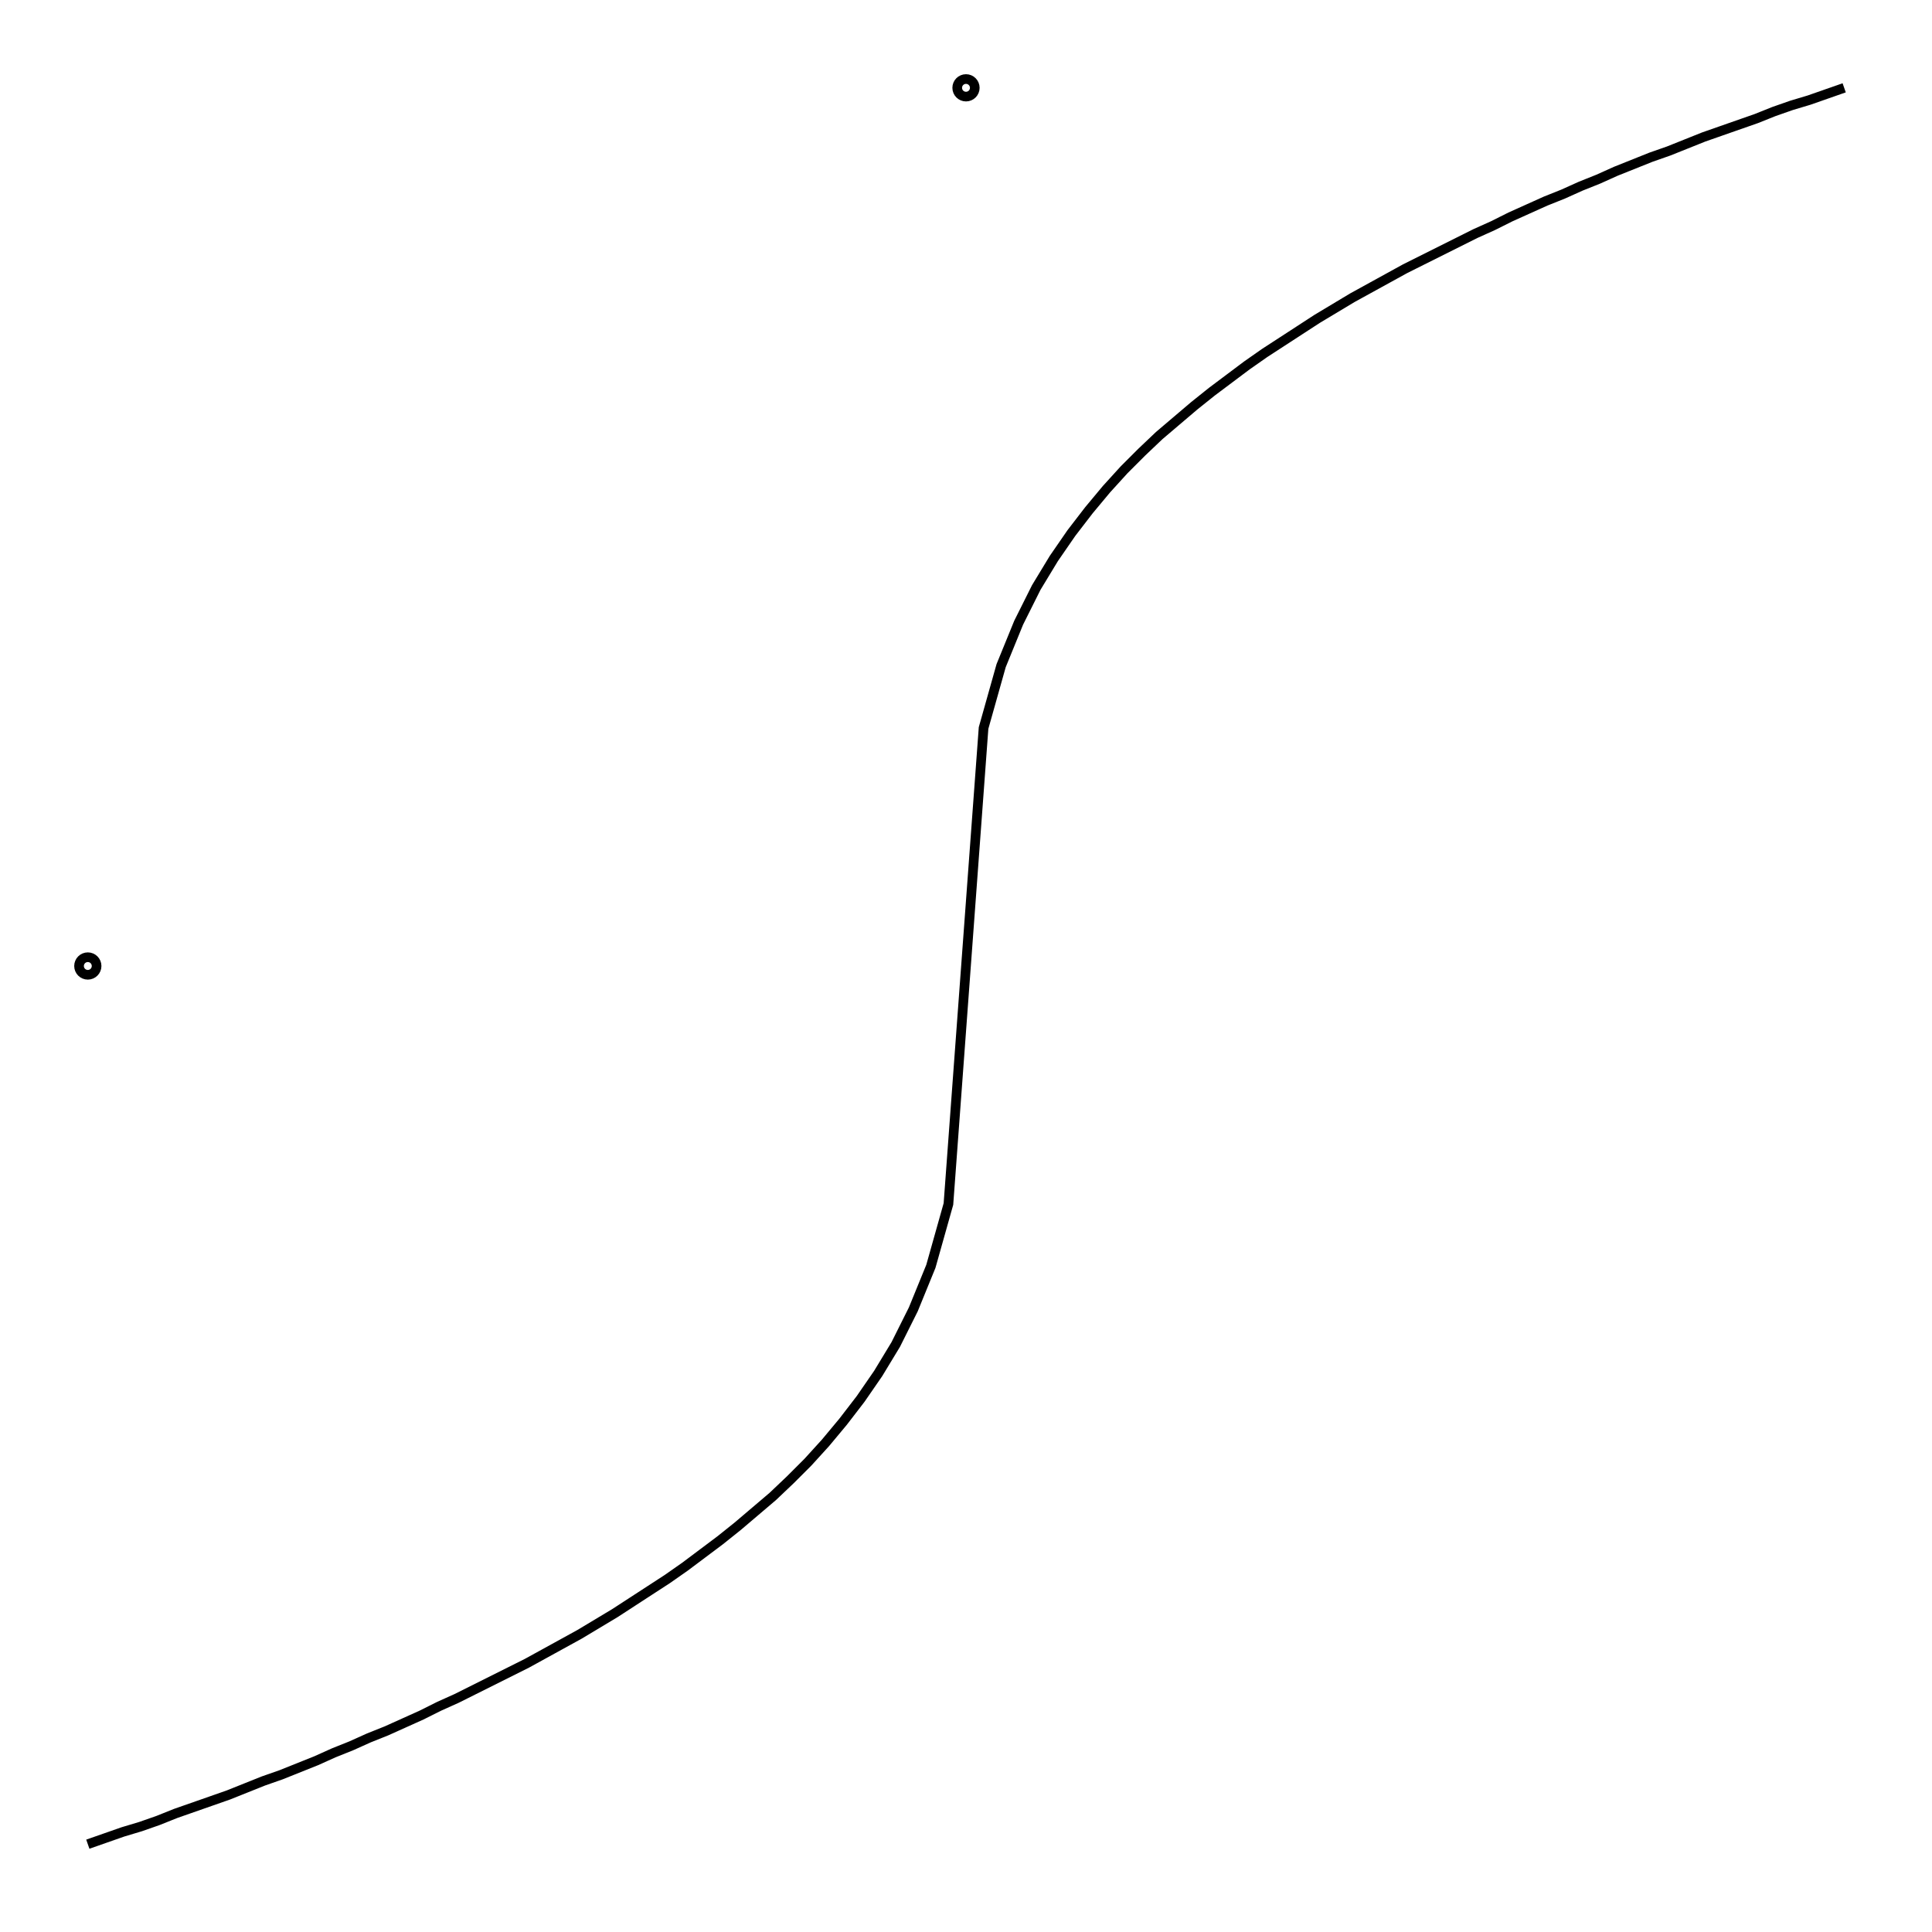
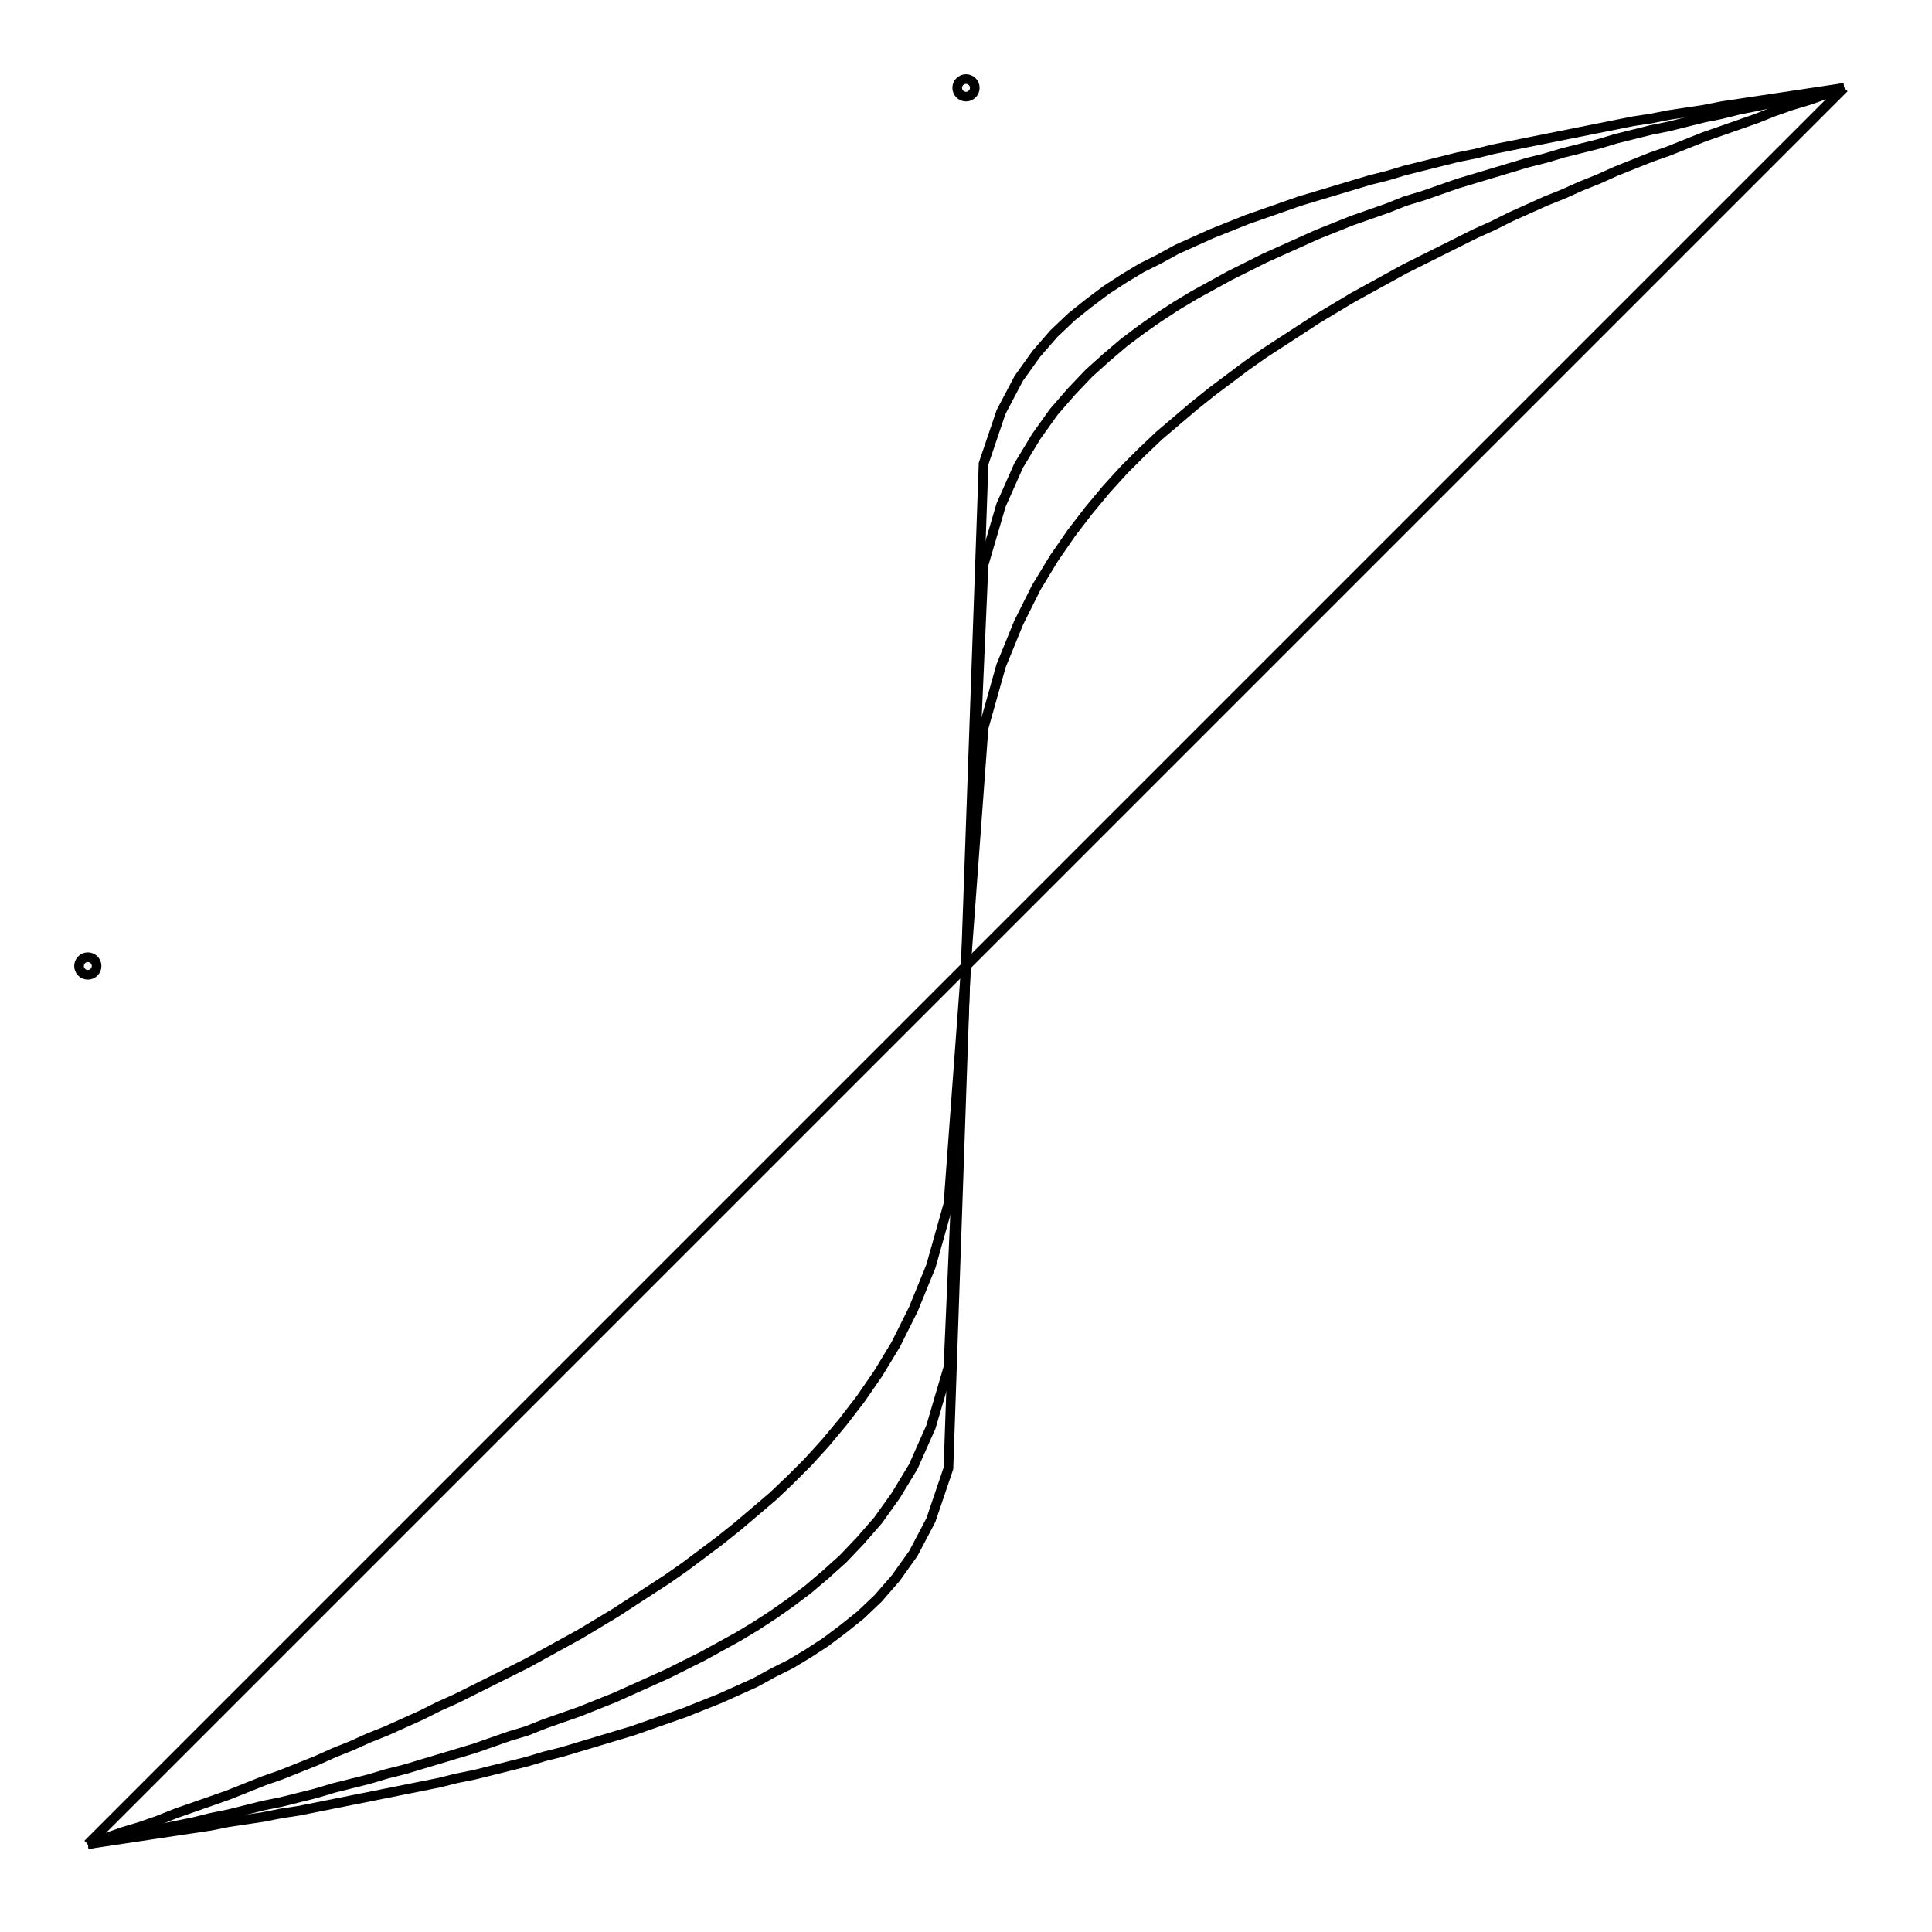
<svg xmlns="http://www.w3.org/2000/svg" width="100.0" height="100.0" viewBox="-55.000 -55.000 110.000 110.000">
  <g fill="none" stroke="black" stroke-width="0.01%" transform="translate(0, 0) scale(50, -50)">
    <circle cx="-1.000" cy="0.000" r="0.010" />
    <circle cx="0.000" cy="1.000" r="0.010" />
+     <polyline points="-1.000,-1.000 -0.980,-0.980 -0.960,-0.960 -0.940,-0.940 -0.920,-0.920 -0.900,-0.900 -0.880,-0.880 -0.860,-0.860 -0.840,-0.840 -0.820,-0.820 -0.800,-0.800 -0.780,-0.780 -0.760,-0.760 -0.740,-0.740 -0.720,-0.720 -0.700,-0.700 -0.680,-0.680 -0.660,-0.660 -0.640,-0.640 -0.620,-0.620 -0.600,-0.600 -0.580,-0.580 -0.560,-0.560 -0.540,-0.540 -0.520,-0.520 -0.500,-0.500 -0.480,-0.480 -0.460,-0.460 -0.440,-0.440 -0.420,-0.420 -0.400,-0.400 -0.380,-0.380 -0.360,-0.360 -0.340,-0.340 -0.320,-0.320 -0.300,-0.300 -0.280,-0.280 -0.260,-0.260 -0.240,-0.240 -0.220,-0.220 -0.200,-0.200 -0.180,-0.180 -0.160,-0.160 -0.140,-0.140 -0.120,-0.120 -0.100,-0.100 -0.080,-0.080 -0.060,-0.060 -0.040,-0.040 -0.020,-0.020 0.000,0.000 0.020,0.020 0.040,0.040 0.060,0.060 0.080,0.080 0.100,0.100 0.120,0.120 0.140,0.140 0.160,0.160 0.180,0.180 0.200,0.200 0.220,0.220 0.240,0.240 0.260,0.260 0.280,0.280 0.300,0.300 0.320,0.320 0.340,0.340 0.360,0.360 0.380,0.380 0.400,0.400 0.420,0.420 0.440,0.440 0.460,0.460 0.480,0.480 0.500,0.500 0.520,0.520 0.540,0.540 0.560,0.560 0.580,0.580 0.600,0.600 0.620,0.620 0.640,0.640 0.660,0.660 0.680,0.680 0.700,0.700 0.720,0.720 0.740,0.740 0.760,0.760 0.780,0.780 0.800,0.800 0.820,0.820 0.840,0.840 0.860,0.860 0.880,0.880 0.900,0.900 0.920,0.920 0.940,0.940 0.960,0.960 0.980,0.980 1.000,1.000" />
    <polyline points="-1.000,-1.000 -0.980,-0.993 -0.960,-0.986 -0.940,-0.980 -0.920,-0.973 -0.900,-0.965 -0.880,-0.958 -0.860,-0.951 -0.840,-0.944 -0.820,-0.936 -0.800,-0.928 -0.780,-0.921 -0.760,-0.913 -0.740,-0.905 -0.720,-0.896 -0.700,-0.888 -0.680,-0.879 -0.660,-0.871 -0.640,-0.862 -0.620,-0.853 -0.600,-0.843 -0.580,-0.834 -0.560,-0.824 -0.540,-0.814 -0.520,-0.804 -0.500,-0.794 -0.480,-0.783 -0.460,-0.772 -0.440,-0.761 -0.420,-0.749 -0.400,-0.737 -0.380,-0.724 -0.360,-0.711 -0.340,-0.698 -0.320,-0.684 -0.300,-0.669 -0.280,-0.654 -0.260,-0.638 -0.240,-0.621 -0.220,-0.604 -0.200,-0.585 -0.180,-0.565 -0.160,-0.543 -0.140,-0.519 -0.120,-0.493 -0.100,-0.464 -0.080,-0.431 -0.060,-0.391 -0.040,-0.342 -0.020,-0.271 0.000,0.000 0.020,0.271 0.040,0.342 0.060,0.391 0.080,0.431 0.100,0.464 0.120,0.493 0.140,0.519 0.160,0.543 0.180,0.565 0.200,0.585 0.220,0.604 0.240,0.621 0.260,0.638 0.280,0.654 0.300,0.669 0.320,0.684 0.340,0.698 0.360,0.711 0.380,0.724 0.400,0.737 0.420,0.749 0.440,0.761 0.460,0.772 0.480,0.783 0.500,0.794 0.520,0.804 0.540,0.814 0.560,0.824 0.580,0.834 0.600,0.843 0.620,0.853 0.640,0.862 0.660,0.871 0.680,0.879 0.700,0.888 0.720,0.896 0.740,0.905 0.760,0.913 0.780,0.921 0.800,0.928 0.820,0.936 0.840,0.944 0.860,0.951 0.880,0.958 0.900,0.965 0.920,0.973 0.940,0.980 0.960,0.986 0.980,0.993 1.000,1.000" />
+     <polyline points="-1.000,-1.000 -0.980,-0.996 -0.960,-0.992 -0.940,-0.988 -0.920,-0.983 -0.900,-0.979 -0.880,-0.975 -0.860,-0.970 -0.840,-0.966 -0.820,-0.961 -0.800,-0.956 -0.780,-0.952 -0.760,-0.947 -0.740,-0.942 -0.720,-0.936 -0.700,-0.931 -0.680,-0.926 -0.660,-0.920 -0.640,-0.915 -0.620,-0.909 -0.600,-0.903 -0.580,-0.897 -0.560,-0.891 -0.540,-0.884 -0.520,-0.877 -0.500,-0.871 -0.480,-0.863 -0.460,-0.856 -0.440,-0.849 -0.420,-0.841 -0.400,-0.833 -0.380,-0.824 -0.360,-0.815 -0.340,-0.806 -0.320,-0.796 -0.300,-0.786 -0.280,-0.775 -0.260,-0.764 -0.240,-0.752 -0.220,-0.739 -0.200,-0.725 -0.180,-0.710 -0.160,-0.693 -0.140,-0.675 -0.120,-0.654 -0.100,-0.631 -0.080,-0.603 -0.060,-0.570 -0.040,-0.525 -0.020,-0.457 0.000,0.001 0.020,0.457 0.040,0.525 0.060,0.570 0.080,0.603 0.100,0.631 0.120,0.654 0.140,0.675 0.160,0.693 0.180,0.710 0.200,0.725 0.220,0.739 0.240,0.752 0.260,0.764 0.280,0.775 0.300,0.786 0.320,0.796 0.340,0.806 0.360,0.815 0.380,0.824 0.400,0.833 0.420,0.841 0.440,0.849 0.460,0.856 0.480,0.863 0.500,0.871 0.520,0.877 0.540,0.884 0.560,0.891 0.580,0.897 0.600,0.903 0.620,0.909 0.640,0.915 0.660,0.920 0.680,0.926 0.700,0.931 0.720,0.936 0.740,0.942 0.760,0.947 0.780,0.952 0.800,0.956 0.820,0.961 0.840,0.966 0.860,0.970 0.880,0.975 0.900,0.979 0.920,0.983 0.940,0.988 0.960,0.992 0.980,0.996 1.000,1.000" />
+     <polyline points="-1.000,-1.000 -0.980,-0.997 -0.960,-0.994 -0.940,-0.991 -0.920,-0.988 -0.900,-0.985 -0.880,-0.982 -0.860,-0.979 -0.840,-0.975 -0.820,-0.972 -0.800,-0.969 -0.780,-0.965 -0.760,-0.962 -0.740,-0.958 -0.720,-0.954 -0.700,-0.950 -0.680,-0.946 -0.660,-0.942 -0.640,-0.938 -0.620,-0.934 -0.600,-0.930 -0.580,-0.925 -0.560,-0.921 -0.540,-0.916 -0.520,-0.911 -0.500,-0.906 -0.480,-0.900 -0.460,-0.895 -0.440,-0.889 -0.420,-0.883 -0.400,-0.877 -0.380,-0.871 -0.360,-0.864 -0.340,-0.857 -0.320,-0.850 -0.300,-0.842 -0.280,-0.834 -0.260,-0.825 -0.240,-0.816 -0.220,-0.805 -0.200,-0.795 -0.180,-0.783 -0.160,-0.770 -0.140,-0.755 -0.120,-0.739 -0.100,-0.720 -0.080,-0.697 -0.060,-0.669 -0.040,-0.631 -0.020,-0.572 0.000,0.007 0.020,0.572 0.040,0.631 0.060,0.669 0.080,0.697 0.100,0.720 0.120,0.739 0.140,0.755 0.160,0.770 0.180,0.783 0.200,0.795 0.220,0.805 0.240,0.816 0.260,0.825 0.280,0.834 0.300,0.842 0.320,0.850 0.340,0.857 0.360,0.864 0.380,0.871 0.400,0.877 0.420,0.883 0.440,0.889 0.460,0.895 0.480,0.900 0.500,0.906 0.520,0.911 0.540,0.916 0.560,0.921 0.580,0.925 0.600,0.930 0.620,0.934 0.640,0.938 0.660,0.942 0.680,0.946 0.700,0.950 0.720,0.954 0.740,0.958 0.760,0.962 0.780,0.965 0.800,0.969 0.820,0.972 0.840,0.975 0.860,0.979 0.880,0.982 0.900,0.985 0.920,0.988 0.940,0.991 0.960,0.994 0.980,0.997 1.000,1.000" />
  </g>
</svg>
